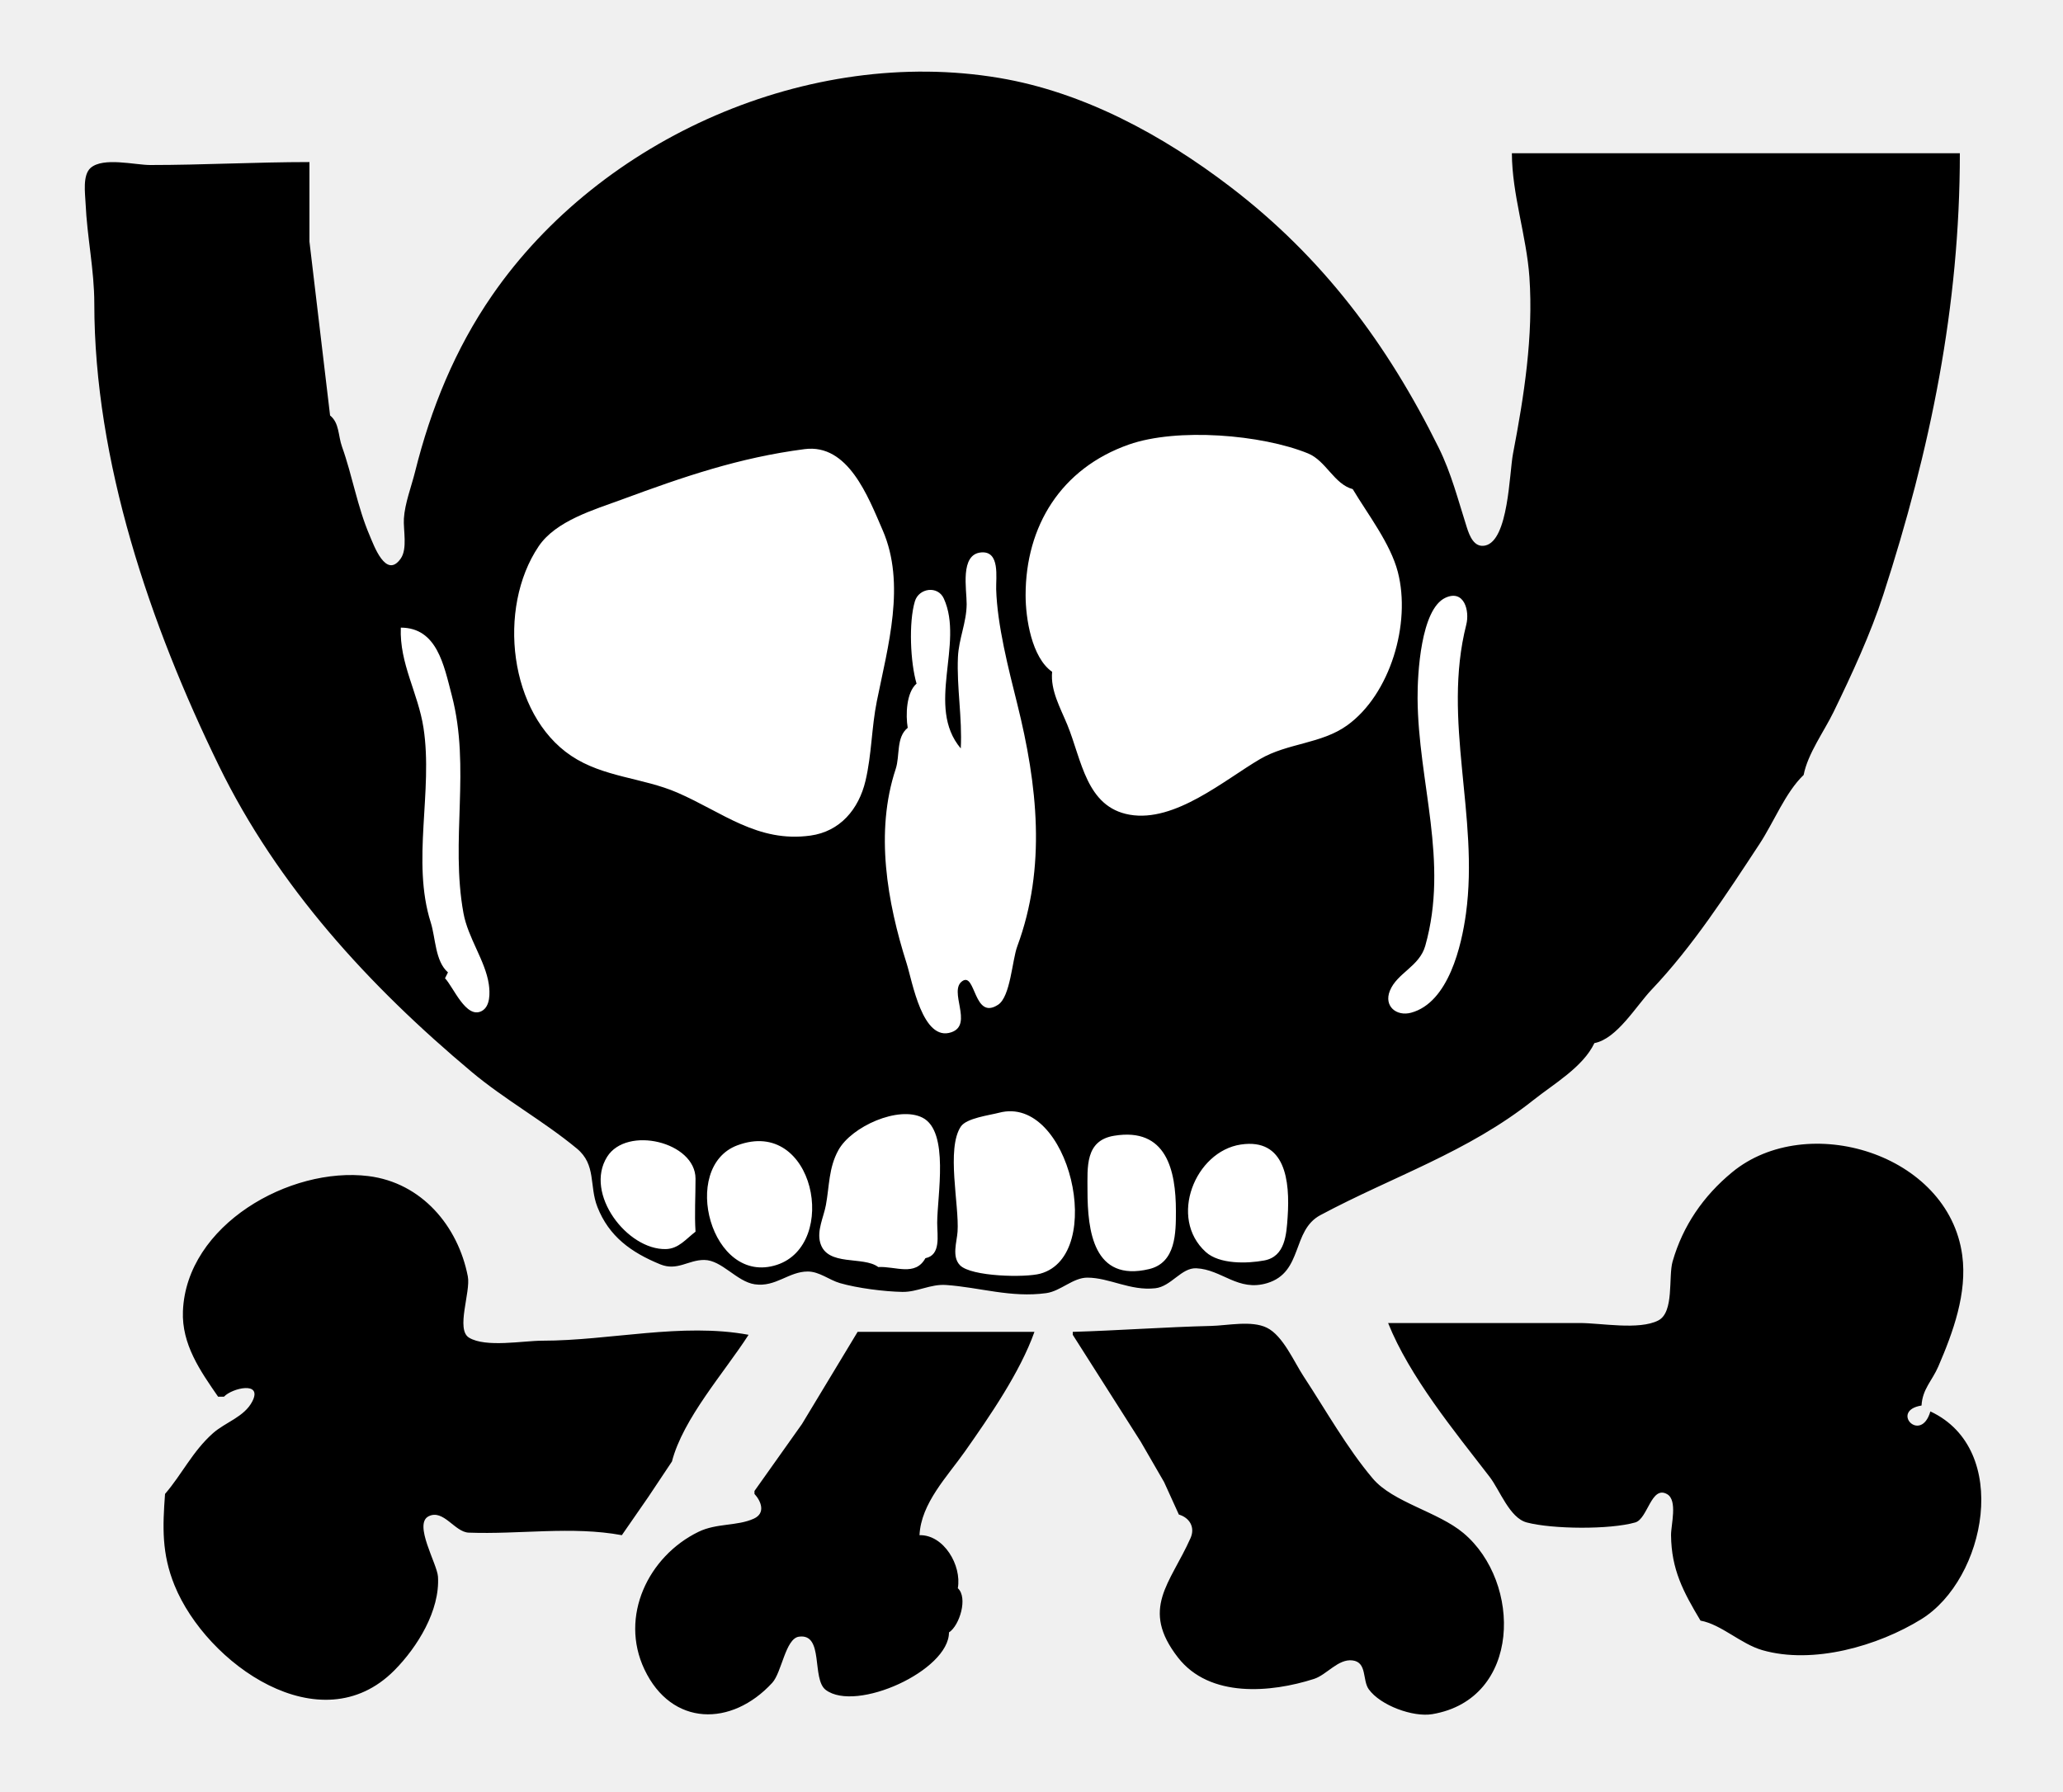
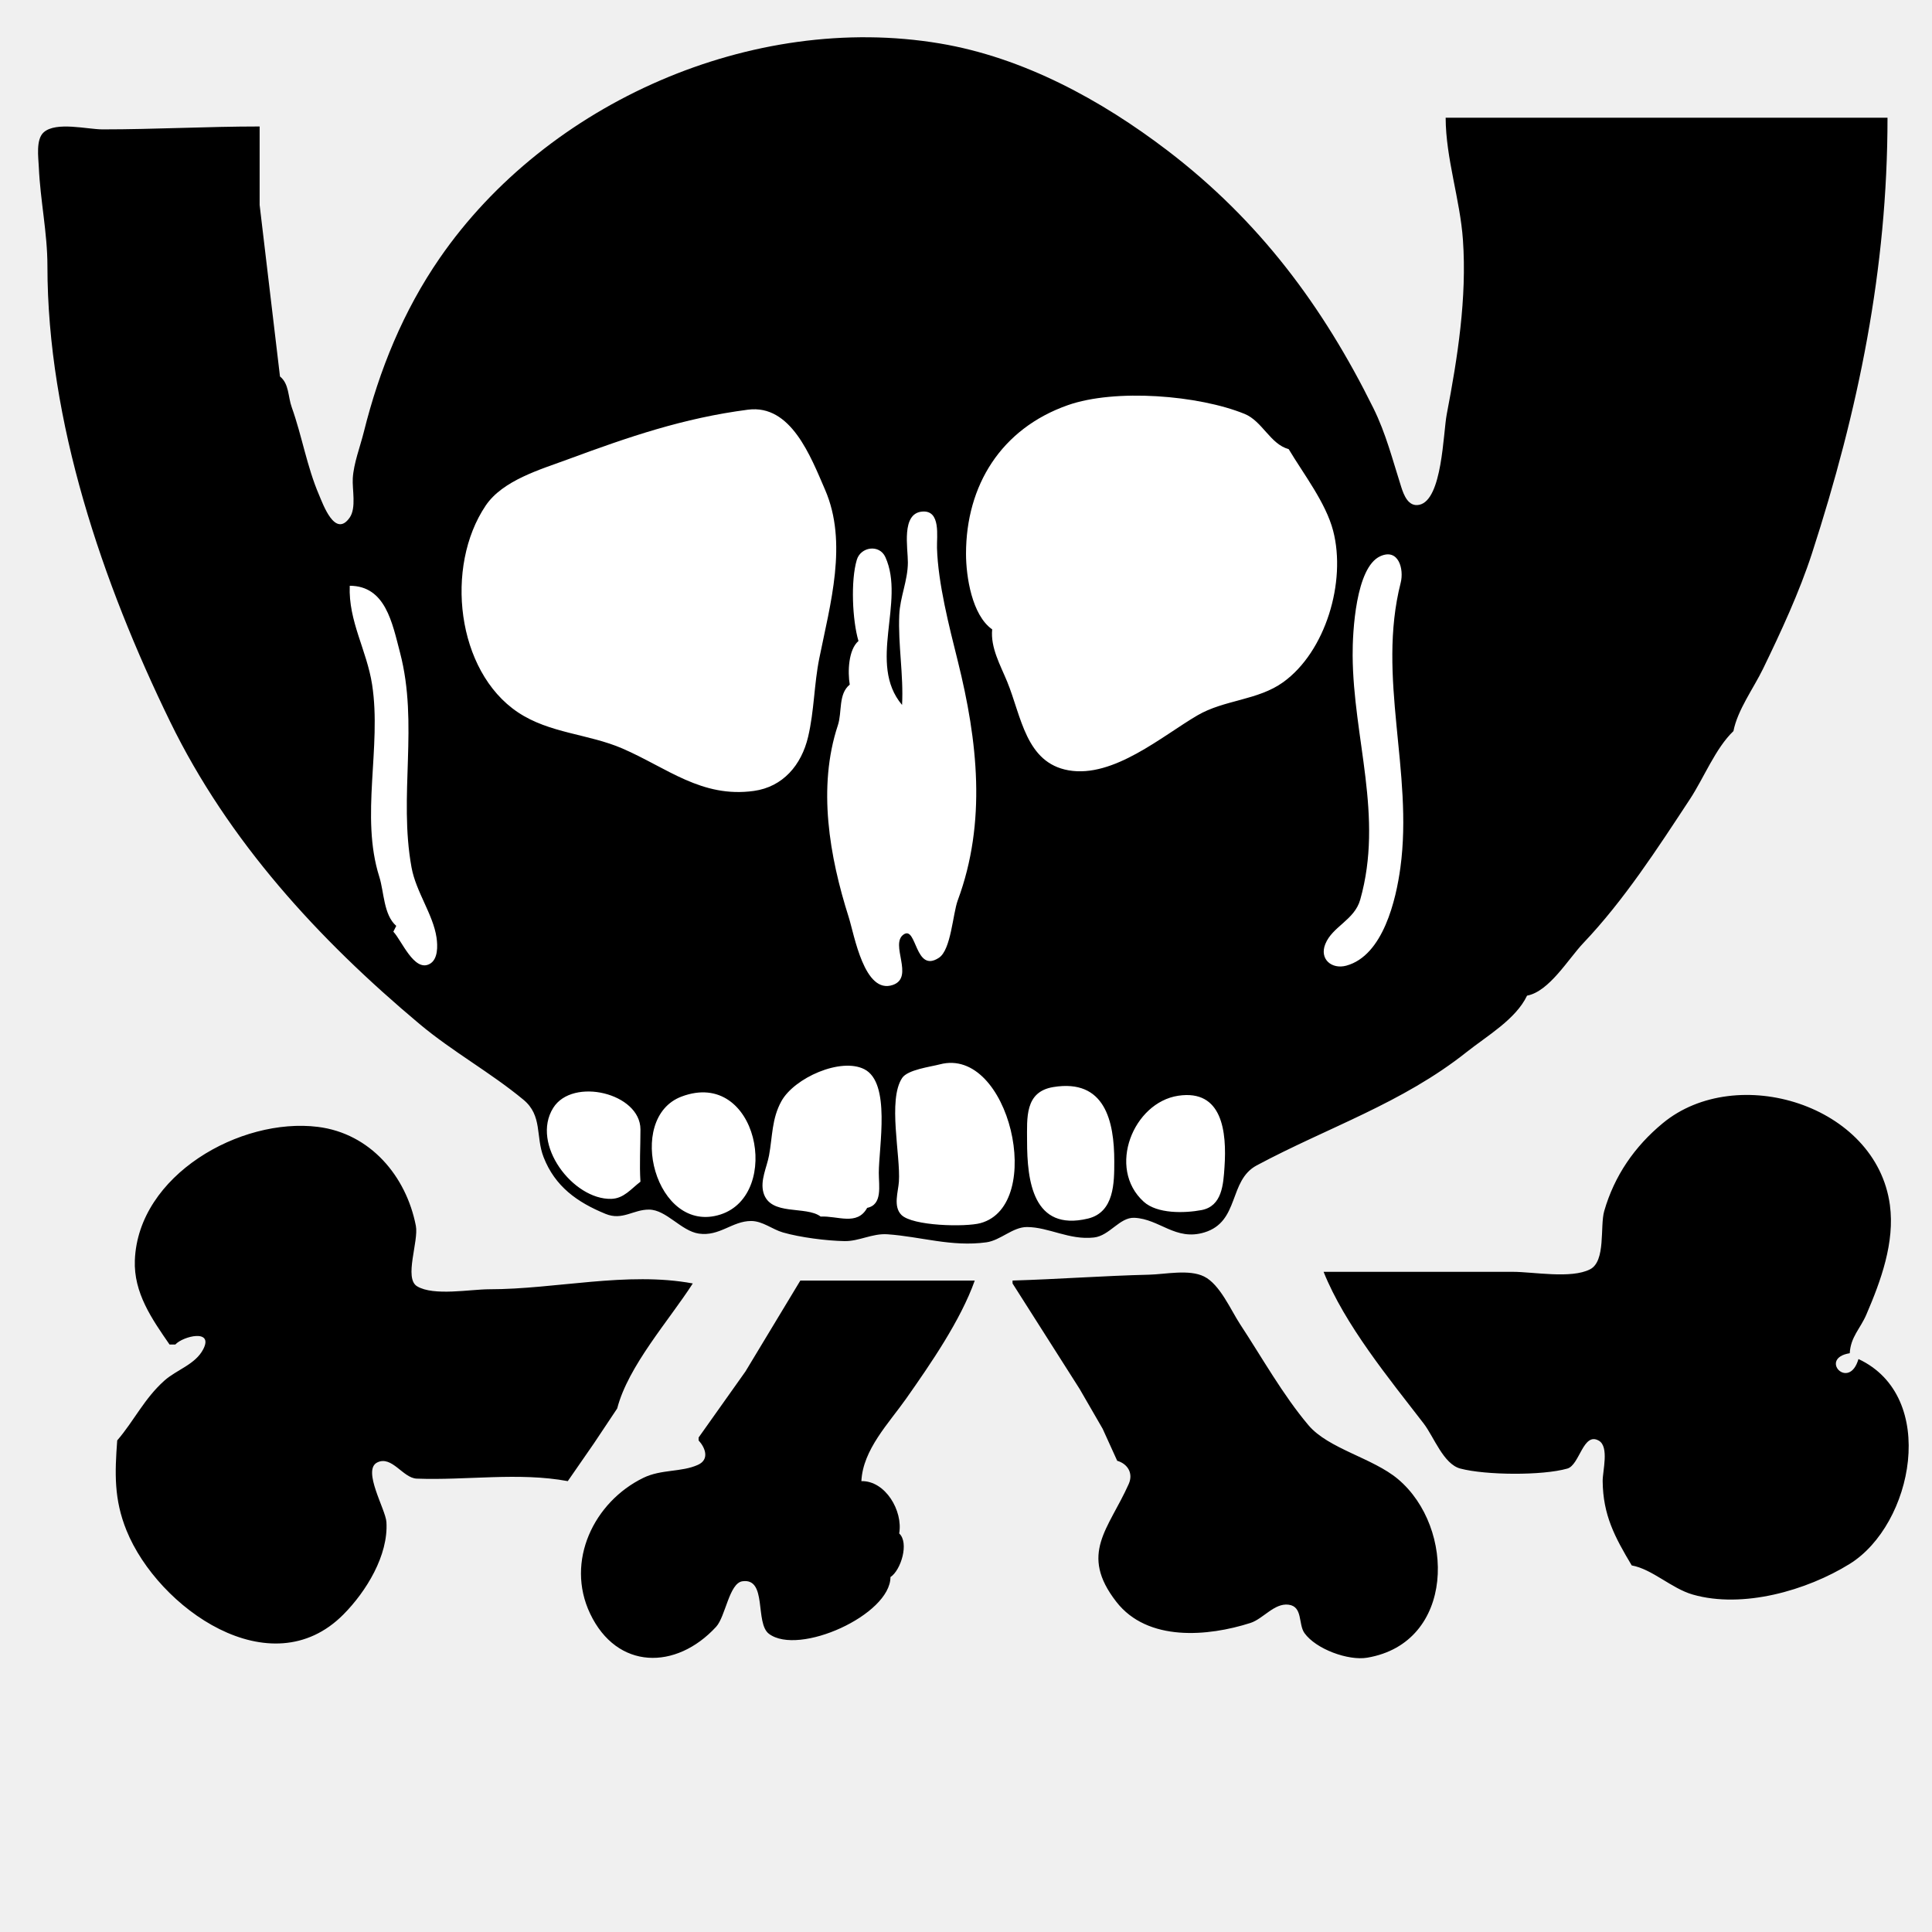
- <svg xmlns="http://www.w3.org/2000/svg" width="700" height="608" id="svg2" version="1.1">
+ <svg xmlns="http://www.w3.org/2000/svg" width="354.331" height="354.331" id="svg2" version="1.1">
  <defs id="defs8" />
-   <path style="fill:#000000;stroke:none;" d="M112 141L105 82L105 55C86.944 55 69.025 56 51 56C45.732 56 35.018 53.229 30.742 56.988C27.954 59.44 28.895 65.692 29.039 69C29.54 80.426 32 91.613 32 103C32 156.43 50.895 211.911 74.194 259.718C94.243 300.855 125.221 334.586 159.996 363.742C171.363 373.272 184.398 380.399 195.749 389.8C202.369 395.282 199.891 402.401 202.69 409.572C206.629 419.666 214.244 425.077 224.004 429.076C229.822 431.46 233.526 427.559 238.961 427.598C244.933 427.641 249.969 434.957 256.09 435.856C263.218 436.904 267.606 431.509 274.09 431.52C278.032 431.527 281.344 434.395 285 435.454C290.908 437.166 300.047 438.329 306.17 438.44C311.237 438.531 315.735 435.723 321 436.091C332.461 436.891 343.021 440.5 355 438.856C359.88 438.187 364.074 433.584 368.961 433.598C376.506 433.62 383.464 438.143 391.996 437.2C397.409 436.601 400.834 430.186 405.925 430.422C414.623 430.825 420.075 438.463 429.996 435.451C442.218 431.739 438.24 417.616 448.005 412.394C472.539 399.271 498.022 391.049 520.282 373.351C527.205 367.846 537.124 362.151 541 354C548.631 352.586 555.182 341.364 560.388 335.884C574.355 321.185 585.899 303.337 597.045 286.389C601.821 279.126 605.848 268.851 612 263C613.387 255.777 618.934 248.244 622.174 241.575C628.279 229.007 634.713 215.124 639.026 201.83C654.98 152.657 665 104.063 665 52L513 52C513.04 65.984 517.974 80.122 518.946 94.015C520.345 113.999 517.106 134.548 513.376 154C512.13 160.496 511.876 183.482 503.925 185.149C500.185 185.933 498.627 181.854 497.715 178.999C494.752 169.735 492.488 160.676 488.13 151.87C470.758 116.761 448.814 87.341 417.335 63.306C394.511 45.88 367.701 31.256 339 26.443C274.66 15.653 203.974 46.634 166.953 100.285C154.395 118.485 146.175 138.713 140.843 160.09C139.586 165.131 137.355 170.866 137.044 176C136.81 179.87 138.321 186.213 135.972 189.562C130.945 196.731 126.779 184.867 125.424 181.715C121.258 172.018 119.568 161.426 116.039 151.576C114.715 147.883 115.183 143.574 112 141        M357 228C356.379 234.285 359.82 240.287 362.164 246C367.058 257.931 368.547 273.894 383.285 276.487C398.717 279.201 415.464 264.678 427.59 257.59C436.864 252.169 448.375 252.46 457.115 246.164C471.701 235.659 478.857 211.62 474.295 194.09C471.776 184.412 464.105 174.553 459 166C452.653 164.291 449.946 156.372 443.826 153.878C428.061 147.452 399.38 145.111 383 150.88C360.033 158.97 347.999 178.517 348 202C348 209.851 350.054 223.136 357 228M273 152.424C250.777 155.306 231.955 161.785 211.039 169.509C201.614 172.99 188.619 176.71 182.749 185.435C168.629 206.422 172.712 242.351 193.804 256.498C204.728 263.825 218.105 263.912 229.83 268.992C245.194 275.648 257.044 286.056 275 283.575C285.009 282.192 291.387 274.68 293.679 264.965C295.796 255.991 295.716 246.926 297.514 238C301.288 219.26 307.408 198.181 299.509 179.961C294.507 168.422 287.747 150.512 273 152.424M326 254C313.977 239.739 327.216 218.528 320.258 203.148C318.213 198.629 311.777 199.574 310.434 204.059C308.281 211.243 308.899 224.893 311 232C307.502 235.01 307.27 242.67 308 247C303.995 250.239 305.429 256.414 303.91 261C296.847 282.33 301.03 306.201 307.645 327C309.558 333.015 313.001 353.75 322.853 350.306C330.412 347.664 321.603 336.215 326.588 332.921C331.099 329.941 330.384 346.445 338.682 340.971C342.87 338.209 343.424 325.879 345.17 321.17C355.116 294.334 352.014 266.377 345.17 238.91C342.191 226.956 338.378 212.193 338.015 200C337.897 196.03 339.408 186.926 332.925 187.478C325.623 188.099 328.025 200.045 327.999 205C327.967 211.269 325.311 216.802 325.039 223C324.588 233.282 326.544 243.629 326 254M490.465 202.859C482.083 206.702 480.948 228.84 481.001 236.999C481.185 265.542 491.711 292.297 483.61 320.985C481.619 328.039 474.037 330.17 471.593 336.263C469.494 341.494 473.866 345.034 478.83 343.681C491.548 340.215 495.945 320.866 497.424 310C501.92 276.966 489.267 244.537 497.526 211.985C498.725 207.262 496.787 199.959 490.465 202.859M136 213C135.51 225.236 141.862 235.124 143.696 247C147.02 268.531 139.544 292.217 146.165 313.09C147.823 318.315 147.623 326.201 152 330L151 332C153.834 334.94 158.137 345.915 163.442 343.123C166.424 341.554 166.271 336.838 165.853 334C164.683 326.062 158.793 318.305 157.26 309.91C152.744 285.178 159.764 260.7 153.3 235.999C150.598 225.674 148.29 213.043 136 213M298 430C303.864 429.682 310.535 433.283 314 427C319.329 425.924 318 419.441 318 415C318 405.959 322.224 383.954 312.995 379.299C304.874 375.201 288.949 382.276 284.495 390.301C281.151 396.326 281.445 402.484 280.231 409C279.478 413.045 277.121 417.603 278.318 421.776C280.664 429.952 292.917 426.149 298 430M339 377.634C335.739 378.494 327.942 379.447 326.028 382.318C321.006 389.848 325.524 409.038 324.91 418C324.67 421.513 322.889 426.474 325.742 429.397C329.521 433.267 347.862 433.658 352.999 432.246C375.459 426.076 362.889 371.333 339 377.634M378.015 385.448C368.148 387.077 369 396.071 369 404C369 417.715 371.021 435.201 389.91 430.696C399.027 428.521 399 418.32 399 411C399 397.166 395.791 382.511 378.015 385.448M236 418C235.617 412.047 236.012 405.973 236 400C235.974 387.517 212.652 381.947 205.988 392.613C198.176 405.118 212.842 424.248 225.961 423.905C230.287 423.792 232.8 420.433 236 418M250.17 388.703C230.565 396.047 241.241 436.52 263.576 429.266C284.81 422.37 276.352 378.895 250.17 388.703M421.004 388.429C405.551 390.749 396.378 413.338 409.13 424.891C413.767 429.093 423.123 428.858 428.961 427.772C436.101 426.445 436.503 418.944 436.91 413C437.749 400.758 436.168 386.152 421.004 388.429        M471 449C478.272 467.183 493.56 485.788 505.449 501.211C508.92 505.714 512.215 515.145 518.04 516.682C526.725 518.974 546.22 519.149 554.857 516.683C559.107 515.469 560.276 503.979 565.683 507.086C569.314 509.173 566.968 517.529 567.004 521C567.124 532.695 571.148 540.195 577 550C584.095 551.289 590.653 557.917 598 560.025C615.196 564.961 637.233 558.616 651.961 549.489C673.794 535.96 682.598 491.902 655 479C651.769 490.138 641.134 478.733 652 477C652.307 471.387 655.599 468.612 657.71 463.711C662.715 452.091 667.545 438.861 665.812 426.015C661.147 391.443 613.062 376.955 587.725 397.836C577.975 405.871 571.023 415.984 567.539 428.09C566.021 433.362 568.162 445.338 562.656 448.142C556.109 451.476 543.262 449 536 449L471 449M74 474L76 474C78.676 471.104 89.184 468.585 85.624 475.576C82.927 480.873 76.418 482.688 72.255 486.4C65.278 492.622 61.854 500.191 56 507C55.168 518.251 54.85 527.254 59.21 538C70.033 564.678 108.768 592.123 133.816 566.872C141.62 559.005 149.318 546.565 148.612 535.08C148.343 530.708 140.182 517.186 145.449 514.578C150.489 512.082 154.283 519.955 159.019 520.137C176.121 520.796 194.102 517.863 211 521L220 508L228 496C231.756 481.418 245.876 465.654 254 453C231.372 448.799 206.853 455 184 455C177.481 455 164.843 457.416 159.153 453.972C154.57 451.199 159.771 438.499 158.737 433.17C155.429 416.119 143.091 401.379 125 399.133C98.361 395.825 63.21 415.733 62.069 445C61.631 456.247 67.956 465.261 74 474M364 452L364 453L387.071 489.285L395 503L400 514C403.554 515.038 405.626 518.25 403.957 522C397.052 537.508 386.799 545.933 399.714 562.535C410.453 576.342 431.258 574.456 445.83 569.791C450.209 568.389 454.034 562.884 458.945 563.507C463.927 564.139 462.223 570.217 464.434 573.292C468.399 578.807 479.473 582.842 486 581.74C516.276 576.629 516.447 536.984 496.575 520.297C487.935 513.042 472.666 509.885 465.804 501.779C457.041 491.428 449.756 478.391 442.31 467.079C439.084 462.178 435.343 453.3 429.871 450.603C424.685 448.047 416.56 449.851 411 449.985C395.281 450.364 379.442 451.55 364 452M291 452L272.12 483.275L256 506L256 507C258.267 509.453 259.87 513.537 255.771 515.397C250.081 517.978 243.165 516.864 237 519.866C220.002 528.141 210.108 548.542 218.674 566.576C227.903 586.002 248.249 586.086 262.025 571.112C265.266 567.59 266.504 556.103 271.069 555.451C279.7 554.218 275.281 569.821 280.189 573.517C290.454 581.247 321.99 567.004 322 554C325.606 551.671 328.498 542.18 325 539C326.373 531.221 320.229 520.803 312 521C312.503 510.166 321.454 501.071 327.416 492.59C335.796 480.669 346.123 465.708 351 452L291 452        M112 141z" id="path4" />
-   <path id="path2987" d="m 357,228 c -0.621,6.285 2.82,12.287 5.164,18 4.894,11.931 6.383,27.894 21.121,30.487 15.432,2.714 32.179,-11.809 44.305,-18.897 9.274,-5.421 20.785,-5.13 29.525,-11.426 14.586,-10.505 21.742,-34.544 17.18,-52.074 -2.519,-9.678 -10.19,-19.537 -15.295,-28.09 -6.347,-1.709 -9.054,-9.628 -15.174,-12.122 -15.765,-6.426 -44.446,-8.767 -60.826,-2.998 -22.967,8.09 -35.001,27.637 -35,51.12 0,7.851 2.054,21.136 9,26 m -84,-75.576 c -22.223,2.882 -41.045,9.361 -61.961,17.085 -9.425,3.481 -22.42,7.201 -28.29,15.926 -14.12,20.987 -10.037,56.916 11.055,71.063 10.924,7.327 24.301,7.414 36.026,12.494 15.364,6.656 27.214,17.064 45.17,14.583 10.009,-1.383 16.387,-8.895 18.679,-18.61 2.117,-8.974 2.037,-18.039 3.835,-26.965 3.774,-18.74 9.894,-39.819 1.995,-58.039 C 294.507,168.422 287.747,150.512 273,152.424 M 326,254 c -12.023,-14.261 1.216,-35.472 -5.742,-50.852 -2.045,-4.519 -8.481,-3.574 -9.824,0.911 -2.153,7.184 -1.535,20.834 0.566,27.941 -3.498,3.01 -3.73,10.67 -3,15 -4.005,3.239 -2.571,9.414 -4.09,14 -7.063,21.33 -2.88,45.201 3.735,66 1.913,6.015 5.356,26.75 15.208,23.306 7.559,-2.642 -1.25,-14.091 3.735,-17.385 4.511,-2.98 3.796,13.524 12.094,8.05 4.188,-2.762 4.742,-15.092 6.488,-19.801 9.946,-26.836 6.844,-54.793 0,-82.26 -2.979,-11.954 -6.792,-26.717 -7.155,-38.91 -0.118,-3.97 1.393,-13.074 -5.09,-12.522 -7.302,0.621 -4.9,12.567 -4.926,17.522 -0.032,6.269 -2.688,11.802 -2.96,18 -0.451,10.282 1.505,20.629 0.961,31 m 164.465,-51.141 c -8.382,3.843 -9.517,25.981 -9.464,34.14 0.184,28.543 10.71,55.298 2.609,83.986 -1.991,7.054 -9.573,9.185 -12.017,15.278 -2.099,5.231 2.273,8.771 7.237,7.418 12.718,-3.466 17.115,-22.815 18.594,-33.681 4.496,-33.034 -8.157,-65.463 0.102,-98.015 1.199,-4.723 -0.739,-12.026 -7.061,-9.126 M 136,213 c -0.49,12.236 5.862,22.124 7.696,34 3.324,21.531 -4.152,45.217 2.469,66.09 1.658,5.225 1.458,13.111 5.835,16.91 l -1,2 c 2.834,2.94 7.137,13.915 12.442,11.123 2.982,-1.569 2.829,-6.285 2.411,-9.123 -1.17,-7.938 -7.06,-15.695 -8.593,-24.09 -4.516,-24.732 2.504,-49.21 -3.96,-73.911 C 150.598,225.674 148.29,213.043 136,213 m 162,217 c 5.864,-0.318 12.535,3.283 16,-3 5.329,-1.076 4,-7.559 4,-12 0,-9.041 4.224,-31.046 -5.005,-35.701 -8.121,-4.098 -24.046,2.977 -28.5,11.002 -3.344,6.025 -3.05,12.183 -4.264,18.699 -0.753,4.045 -3.11,8.603 -1.913,12.776 2.346,8.176 14.599,4.373 19.682,8.224 m 41,-52.366 c -3.261,0.86 -11.058,1.813 -12.972,4.684 -5.022,7.53 -0.504,26.72 -1.118,35.682 -0.24,3.513 -2.021,8.474 0.832,11.397 3.779,3.87 22.12,4.261 27.257,2.849 22.46,-6.17 9.89,-60.913 -13.999,-54.612 m 39.015,7.814 C 368.148,387.077 369,396.071 369,404 c 0,13.715 2.021,31.201 20.91,26.696 9.117,-2.175 9.09,-12.376 9.09,-19.696 0,-13.834 -3.209,-28.489 -20.985,-25.552 M 236,418 c -0.383,-5.953 0.012,-12.027 0,-18 -0.026,-12.483 -23.348,-18.053 -30.012,-7.387 -7.812,12.505 6.854,31.635 19.973,31.292 4.326,-0.113 6.839,-3.472 10.039,-5.905 m 14.17,-29.297 c -19.605,7.344 -8.929,47.817 13.406,40.563 21.234,-6.896 12.776,-50.371 -13.406,-40.563 m 170.834,-0.274 c -15.453,2.32 -24.626,24.909 -11.874,36.462 4.637,4.202 13.993,3.967 19.831,2.881 7.14,-1.327 7.542,-8.828 7.949,-14.772 0.839,-12.242 -0.742,-26.848 -15.906,-24.571" style="fill:#ffffff;fill-opacity:1;stroke:none;stroke-opacity:1" />
+   <path style="fill:#000000;stroke:none" d="m 51.349,69.046 -3.732,-31.455 0,-14.395 c -9.626,0 -19.18,0.533 -28.789,0.533 -2.809,0 -8.521,-1.477 -10.8,0.527 -1.487,1.307 -0.985,4.64 -0.908,6.404 0.267,6.092 1.578,12.056 1.578,18.127 0,28.485 10.073,58.064 22.495,83.552 10.689,21.932 27.204,39.915 45.744,55.459 6.06,5.081 13.01,8.88 19.061,13.892 3.529,2.923 2.208,6.718 3.7,10.541 2.1,5.381 6.16,8.266 11.363,10.398 3.102,1.271 5.077,-0.809 7.974,-0.788 3.184,0.023 5.869,3.923 9.132,4.403 3.8,0.559 6.14,-2.318 9.596,-2.312 2.102,0.005 3.867,1.533 5.817,2.097 3.15,0.913 8.022,1.533 11.287,1.592 2.701,0.049 5.099,-1.449 7.906,-1.252 6.11,0.427 11.74,2.351 18.127,1.474 2.602,-0.357 4.838,-2.811 7.443,-2.803 4.023,0.012 7.732,2.423 12.281,1.92 2.886,-0.319 4.712,-3.739 7.426,-3.614 4.637,0.215 7.544,4.287 12.833,2.681 6.516,-1.979 4.395,-9.508 9.601,-12.293 13.08,-6.996 26.666,-11.38 38.533,-20.815 3.691,-2.935 8.979,-5.971 11.046,-10.317 4.068,-0.754 7.561,-6.737 10.336,-9.658 7.446,-7.837 13.601,-17.352 19.543,-26.388 2.546,-3.872 4.693,-9.35 7.973,-12.47 0.739,-3.851 3.697,-7.867 5.424,-11.422 3.255,-6.7 6.685,-14.102 8.984,-21.189 8.506,-26.216 13.848,-52.123 13.848,-79.88 l -81.037,0 c 0.021,7.455 2.652,14.993 3.17,22.4 0.746,10.654 -0.981,21.61 -2.97,31.98 -0.664,3.463 -0.8,15.718 -5.039,16.607 -1.994,0.418 -2.825,-1.757 -3.311,-3.279 -1.58,-4.939 -2.787,-9.769 -5.11,-14.463 C 242.616,56.123 230.917,40.438 214.134,27.624 201.966,18.334 187.672,10.537 172.371,7.971 138.069,2.219 100.383,18.736 80.646,47.339 73.951,57.042 69.569,67.827 66.726,79.223 c -0.67,2.688 -1.86,5.745 -2.025,8.482 -0.125,2.063 0.681,5.445 -0.572,7.23 -2.68,3.822 -4.901,-2.503 -5.624,-4.184 -2.221,-5.17 -3.122,-10.817 -5.003,-16.068 -0.706,-1.969 -0.456,-4.266 -2.153,-5.638 M 181.967,115.429 c -0.331,3.351 1.503,6.551 2.753,9.596 2.609,6.361 3.403,14.871 11.26,16.254 8.227,1.447 17.156,-6.296 23.621,-10.075 4.944,-2.89 11.081,-2.735 15.741,-6.092 7.776,-5.601 11.591,-18.417 9.159,-27.763 -1.343,-5.16 -5.433,-10.416 -8.154,-14.976 -3.384,-0.911 -4.827,-5.133 -8.09,-6.463 -8.405,-3.426 -23.696,-4.674 -32.429,-1.598 -12.245,4.313 -18.66,14.734 -18.66,27.254 0,4.186 1.095,11.268 4.798,13.862 M 137.184,75.136 c -11.848,1.537 -21.883,4.991 -33.034,9.109 -5.025,1.856 -11.953,3.839 -15.082,8.491 -7.528,11.189 -5.351,30.344 5.894,37.886 5.824,3.906 12.956,3.953 19.207,6.661 8.191,3.549 14.509,9.097 24.082,7.775 5.336,-0.737 8.737,-4.742 9.958,-9.922 1.129,-4.784 1.086,-9.617 2.045,-14.376 2.012,-9.991 5.275,-21.229 1.064,-30.943 -2.667,-6.152 -6.271,-15.7 -14.133,-14.681 m 28.256,54.154 c -6.41,-7.603 0.648,-18.911 -3.061,-27.111 -1.09,-2.409 -4.522,-1.905 -5.238,0.486 -1.148,3.83 -0.818,11.107 0.302,14.896 -1.865,1.605 -1.989,5.689 -1.599,7.997 -2.135,1.727 -1.371,5.019 -2.181,7.464 -3.766,11.372 -1.535,24.098 1.991,35.187 1.02,3.207 2.855,14.261 8.108,12.425 4.03,-1.409 -0.666,-7.512 1.991,-9.269 2.405,-1.589 2.024,7.21 6.448,4.292 2.233,-1.473 2.528,-8.046 3.459,-10.557 5.303,-14.307 3.649,-29.212 0,-43.856 -1.588,-6.373 -3.621,-14.244 -3.815,-20.744 -0.063,-2.117 0.743,-6.97 -2.714,-6.676 -3.893,0.331 -2.612,6.7 -2.626,9.342 -0.017,3.342 -1.433,6.292 -1.578,9.596 -0.24,5.482 0.802,10.998 0.512,16.527 m 87.682,-27.265 c -4.469,2.049 -5.074,13.851 -5.046,18.201 0.098,15.217 5.71,29.481 1.391,44.776 -1.061,3.761 -5.104,4.897 -6.407,8.145 -1.119,2.789 1.212,4.676 3.858,3.955 6.78,-1.848 9.125,-12.164 9.913,-17.957 2.397,-17.612 -4.349,-34.901 0.054,-52.255 0.639,-2.518 -0.394,-6.412 -3.764,-4.865 m -188.978,5.407 c -0.261,6.523 3.125,11.795 4.103,18.127 1.772,11.479 -2.214,24.107 1.316,35.235 0.884,2.786 0.777,6.99 3.111,9.015 l -0.533,1.066 c 1.511,1.567 3.805,7.419 6.633,5.93 1.59,-0.836 1.508,-3.351 1.285,-4.864 -0.624,-4.232 -3.764,-8.368 -4.581,-12.843 -2.408,-13.186 1.335,-26.236 -2.111,-39.405 -1.441,-5.505 -2.671,-12.239 -9.223,-12.262 m 86.368,115.691 c 3.126,-0.17 6.683,1.75 8.53,-1.599 2.841,-0.574 2.133,-4.03 2.133,-6.398 0,-4.82 2.252,-16.552 -2.668,-19.034 -4.33,-2.185 -12.82,1.587 -15.194,5.866 -1.783,3.212 -1.626,6.495 -2.273,9.969 -0.401,2.157 -1.658,4.587 -1.02,6.811 1.251,4.359 7.783,2.331 10.493,4.385 M 172.371,195.204 c -1.739,0.458 -5.895,0.967 -6.916,2.497 -2.677,4.015 -0.269,14.245 -0.596,19.023 -0.128,1.873 -1.077,4.518 0.444,6.076 2.015,2.063 11.793,2.272 14.532,1.519 11.974,-3.289 5.273,-32.475 -7.463,-29.116 m 20.8,4.166 c -5.26,0.868 -4.806,5.664 -4.806,9.891 0,7.312 1.077,16.634 11.148,14.233 4.861,-1.16 4.846,-6.598 4.846,-10.501 0,-7.375 -1.711,-15.189 -11.188,-13.623 m -75.713,17.355 c -0.204,-3.174 0.006,-6.412 0,-9.596 -0.014,-6.655 -12.448,-9.625 -16,-3.938 -4.165,6.667 3.654,16.866 10.648,16.683 2.306,-0.06 3.646,-1.851 5.352,-3.148 m 7.555,-15.619 c -10.452,3.915 -4.76,25.493 7.147,21.626 11.321,-3.677 6.811,-26.855 -7.147,-21.626 m 91.078,-0.146 c -8.239,1.237 -13.129,13.28 -6.33,19.439 2.472,2.24 7.46,2.115 10.573,1.536 3.807,-0.707 4.021,-4.707 4.238,-7.875 0.447,-6.527 -0.396,-14.314 -8.48,-13.1 m 26.655,32.293 c 3.877,9.694 12.028,19.613 18.366,27.836 1.851,2.401 3.607,7.429 6.713,8.248 4.63,1.222 15.024,1.315 19.628,5.3e-4 2.266,-0.647 2.889,-6.773 5.772,-5.117 1.936,1.113 0.685,5.568 0.704,7.418 0.064,6.235 2.209,10.234 5.329,15.461 3.783,0.687 7.279,4.221 11.196,5.345 9.168,2.632 20.917,-0.751 28.769,-5.617 11.64,-7.213 16.334,-30.702 1.62,-37.58 -1.723,5.938 -7.392,-0.142 -1.599,-1.066 0.164,-2.992 1.919,-4.472 3.044,-7.085 2.668,-6.195 5.243,-13.248 4.319,-20.097 -2.487,-18.432 -28.123,-26.156 -41.631,-15.023 -5.198,4.284 -8.904,9.675 -10.762,16.13 -0.809,2.811 0.332,9.196 -2.603,10.69 -3.49,1.777 -10.34,0.457 -14.211,0.457 l -34.654,0 m -211.655,13.328 1.066,0 c 1.427,-1.544 7.029,-2.887 5.131,0.84 -1.438,2.824 -4.908,3.792 -7.127,5.771 -3.72,3.317 -5.545,7.352 -8.666,10.983 -0.444,5.998 -0.613,10.798 1.711,16.527 5.77,14.223 26.421,28.855 39.775,15.393 4.161,-4.194 8.265,-10.826 7.888,-16.949 -0.143,-2.331 -4.494,-9.54 -1.686,-10.93 2.687,-1.331 4.71,2.867 7.235,2.964 9.118,0.351 18.704,-1.212 27.713,0.46 l 4.798,-6.931 4.265,-6.398 c 2.002,-7.774 9.53,-16.179 13.862,-22.925 -12.064,-2.24 -25.136,1.066 -37.32,1.066 -3.476,0 -10.213,1.288 -13.247,-0.548 -2.443,-1.478 0.329,-8.249 -0.222,-11.09 -1.764,-9.091 -8.341,-16.949 -17.986,-18.146 -14.202,-1.764 -32.943,8.85 -33.551,24.453 -0.234,5.996 3.138,10.802 6.361,15.461 m 154.61,-11.729 0,0.533 12.3,19.345 4.227,7.312 2.666,5.864 c 1.895,0.553 2.999,2.266 2.11,4.265 -3.681,8.268 -9.148,12.76 -2.262,21.611 5.725,7.361 16.817,6.356 24.586,3.868 2.335,-0.747 4.374,-3.682 6.992,-3.35 2.656,0.337 1.748,3.577 2.926,5.217 2.114,2.94 8.018,5.091 11.498,4.504 16.141,-2.725 16.232,-23.861 5.638,-32.758 -4.606,-3.868 -12.747,-5.551 -16.405,-9.873 -4.672,-5.518 -8.556,-12.469 -12.525,-18.5 -1.72,-2.613 -3.714,-7.346 -6.632,-8.784 -2.765,-1.363 -7.097,-0.401 -10.061,-0.329 -8.38,0.202 -16.825,0.834 -25.057,1.074 m -38.919,0 -10.066,16.674 -8.594,12.116 0,0.533 c 1.209,1.308 2.063,3.485 -0.122,4.477 -3.034,1.376 -6.721,0.782 -10.008,2.383 -9.062,4.412 -14.337,15.288 -9.77,24.903 4.92,10.357 15.768,10.401 23.112,2.418 1.728,-1.878 2.388,-8.002 4.822,-8.349 4.601,-0.657 2.246,7.661 4.862,9.632 5.473,4.121 22.286,-3.472 22.291,-10.405 1.922,-1.242 3.464,-6.302 1.599,-7.997 0.732,-4.147 -2.544,-9.701 -6.931,-9.596 0.268,-5.776 5.04,-10.625 8.219,-15.146 4.468,-6.356 9.973,-14.332 12.573,-21.64 l -31.988,0 M 51.349,69.046 z" id="path4" />
+   <path id="path2987" d="m 181.967,115.429 c -0.331,3.351 1.503,6.551 2.753,9.596 2.609,6.361 3.403,14.871 11.26,16.254 8.227,1.447 17.156,-6.296 23.621,-10.075 4.944,-2.89 11.081,-2.735 15.741,-6.092 7.776,-5.601 11.591,-18.417 9.159,-27.763 -1.343,-5.16 -5.433,-10.416 -8.154,-14.976 -3.384,-0.911 -4.827,-5.133 -8.09,-6.463 -8.405,-3.426 -23.696,-4.674 -32.429,-1.598 -12.245,4.313 -18.66,14.734 -18.66,27.254 0,4.186 1.095,11.268 4.798,13.862 M 137.184,75.136 c -11.848,1.537 -21.883,4.991 -33.034,9.109 -5.025,1.856 -11.953,3.839 -15.082,8.491 -7.528,11.189 -5.351,30.344 5.894,37.886 5.824,3.906 12.956,3.953 19.207,6.661 8.191,3.549 14.509,9.097 24.082,7.775 5.336,-0.737 8.737,-4.742 9.958,-9.922 1.129,-4.784 1.086,-9.617 2.045,-14.376 2.012,-9.991 5.275,-21.229 1.064,-30.943 -2.667,-6.152 -6.271,-15.7 -14.133,-14.681 m 28.256,54.154 c -6.41,-7.603 0.648,-18.911 -3.061,-27.111 -1.09,-2.409 -4.522,-1.905 -5.238,0.486 -1.148,3.83 -0.818,11.107 0.302,14.896 -1.865,1.605 -1.989,5.689 -1.599,7.997 -2.135,1.727 -1.371,5.019 -2.181,7.464 -3.766,11.372 -1.535,24.098 1.991,35.187 1.02,3.207 2.855,14.261 8.108,12.425 4.03,-1.409 -0.666,-7.512 1.991,-9.269 2.405,-1.589 2.024,7.21 6.448,4.292 2.233,-1.473 2.528,-8.046 3.459,-10.557 5.303,-14.307 3.649,-29.212 0,-43.856 -1.588,-6.373 -3.621,-14.244 -3.815,-20.744 -0.063,-2.117 0.743,-6.97 -2.714,-6.676 -3.893,0.331 -2.612,6.7 -2.626,9.342 -0.017,3.342 -1.433,6.292 -1.578,9.596 -0.24,5.482 0.802,10.998 0.512,16.527 m 87.682,-27.265 c -4.469,2.049 -5.074,13.851 -5.046,18.201 0.098,15.217 5.71,29.481 1.391,44.776 -1.061,3.761 -5.104,4.897 -6.407,8.145 -1.119,2.789 1.212,4.676 3.858,3.955 6.78,-1.848 9.125,-12.164 9.913,-17.957 2.397,-17.612 -4.349,-34.901 0.054,-52.255 0.639,-2.518 -0.394,-6.412 -3.764,-4.865 m -188.978,5.407 c -0.261,6.523 3.125,11.795 4.103,18.127 1.772,11.479 -2.214,24.107 1.316,35.235 0.884,2.786 0.777,6.99 3.111,9.015 l -0.533,1.066 c 1.511,1.567 3.805,7.419 6.633,5.93 1.59,-0.836 1.508,-3.351 1.285,-4.864 -0.624,-4.232 -3.764,-8.368 -4.581,-12.843 -2.408,-13.186 1.335,-26.236 -2.111,-39.405 -1.441,-5.505 -2.671,-12.239 -9.223,-12.262 m 86.368,115.691 c 3.126,-0.17 6.683,1.75 8.53,-1.599 2.841,-0.574 2.133,-4.03 2.133,-6.398 0,-4.82 2.252,-16.552 -2.668,-19.034 -4.33,-2.185 -12.82,1.587 -15.194,5.866 -1.783,3.212 -1.626,6.495 -2.273,9.969 -0.401,2.157 -1.658,4.587 -1.02,6.811 1.251,4.359 7.783,2.331 10.493,4.385 M 172.371,195.204 c -1.739,0.458 -5.895,0.967 -6.916,2.497 -2.677,4.015 -0.269,14.245 -0.596,19.023 -0.128,1.873 -1.077,4.518 0.444,6.076 2.015,2.063 11.793,2.272 14.532,1.519 11.974,-3.289 5.273,-32.475 -7.463,-29.116 m 20.8,4.166 c -5.26,0.868 -4.806,5.664 -4.806,9.891 0,7.312 1.077,16.634 11.148,14.233 4.861,-1.16 4.846,-6.598 4.846,-10.501 0,-7.375 -1.711,-15.189 -11.188,-13.623 m -75.713,17.355 c -0.204,-3.174 0.006,-6.412 0,-9.596 -0.014,-6.655 -12.448,-9.625 -16,-3.938 -4.165,6.667 3.654,16.866 10.648,16.683 2.306,-0.06 3.646,-1.851 5.352,-3.148 m 7.555,-15.619 c -10.452,3.915 -4.76,25.493 7.147,21.626 11.321,-3.677 6.811,-26.855 -7.147,-21.626 m 91.078,-0.146 c -8.239,1.237 -13.129,13.28 -6.33,19.439 2.472,2.24 7.46,2.115 10.573,1.536 3.807,-0.707 4.021,-4.707 4.238,-7.875 0.447,-6.527 -0.396,-14.314 -8.48,-13.1" style="fill:#ffffff;fill-opacity:1;stroke:none" />
</svg>
